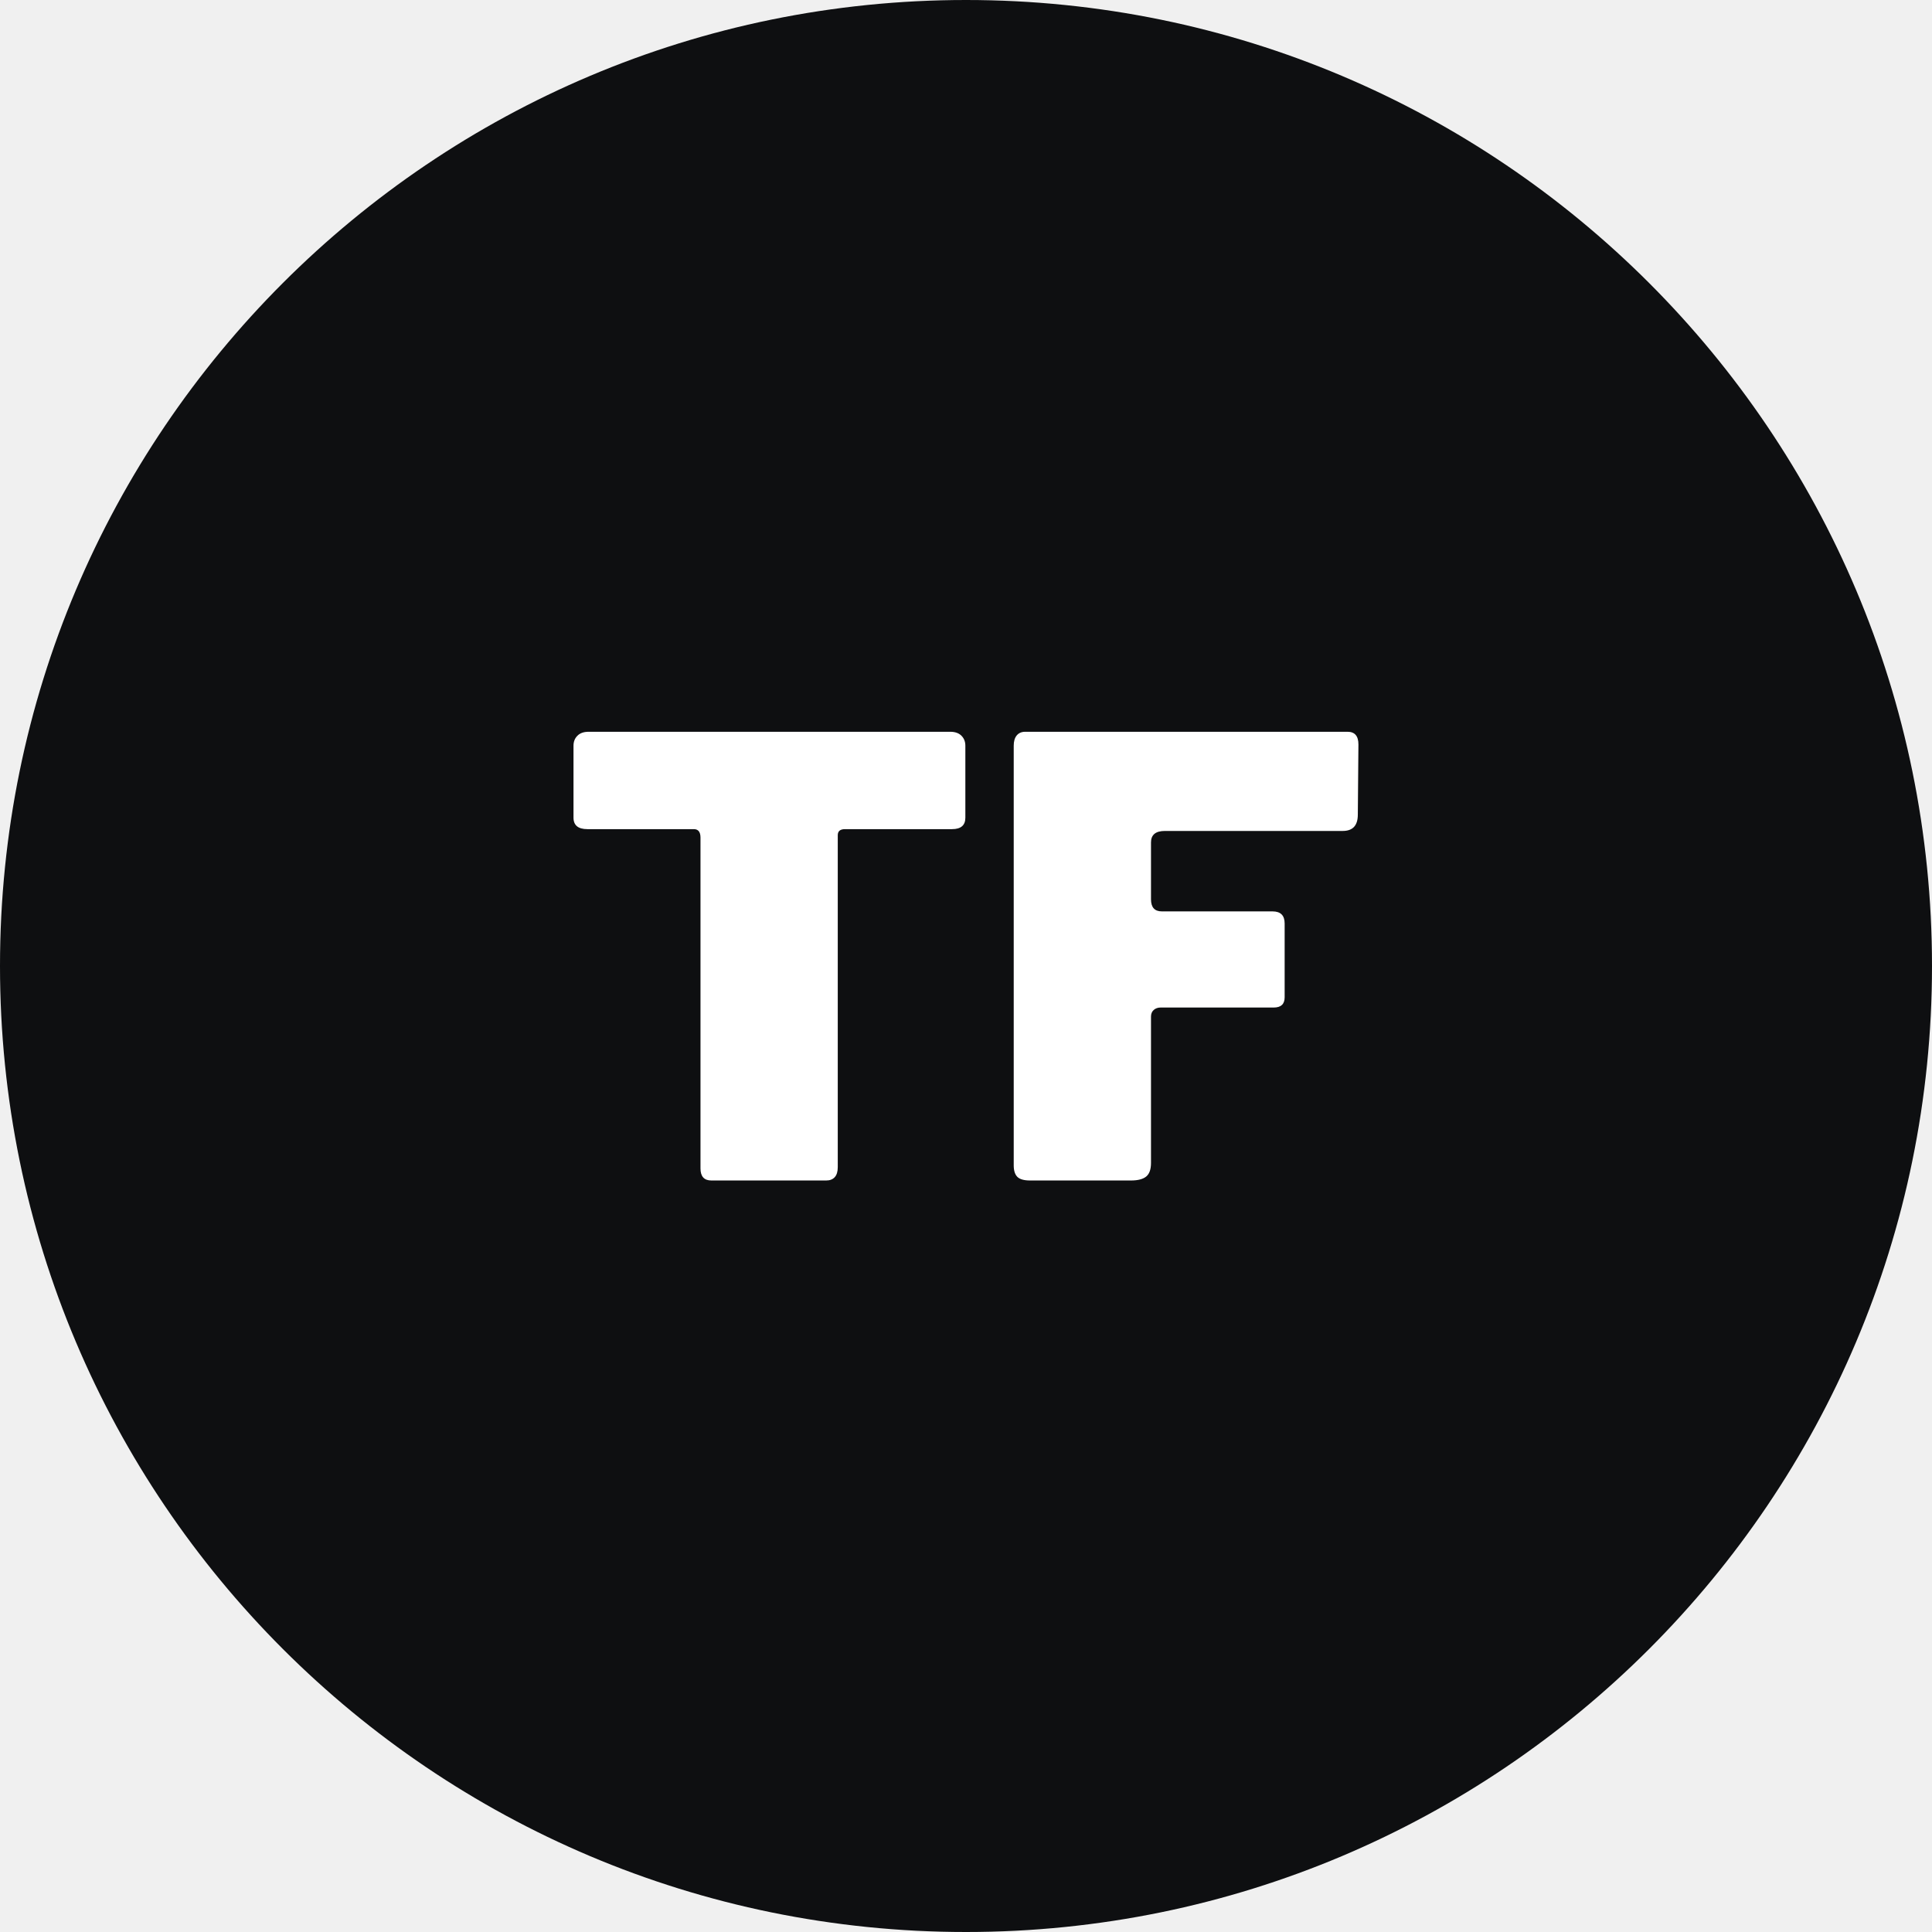
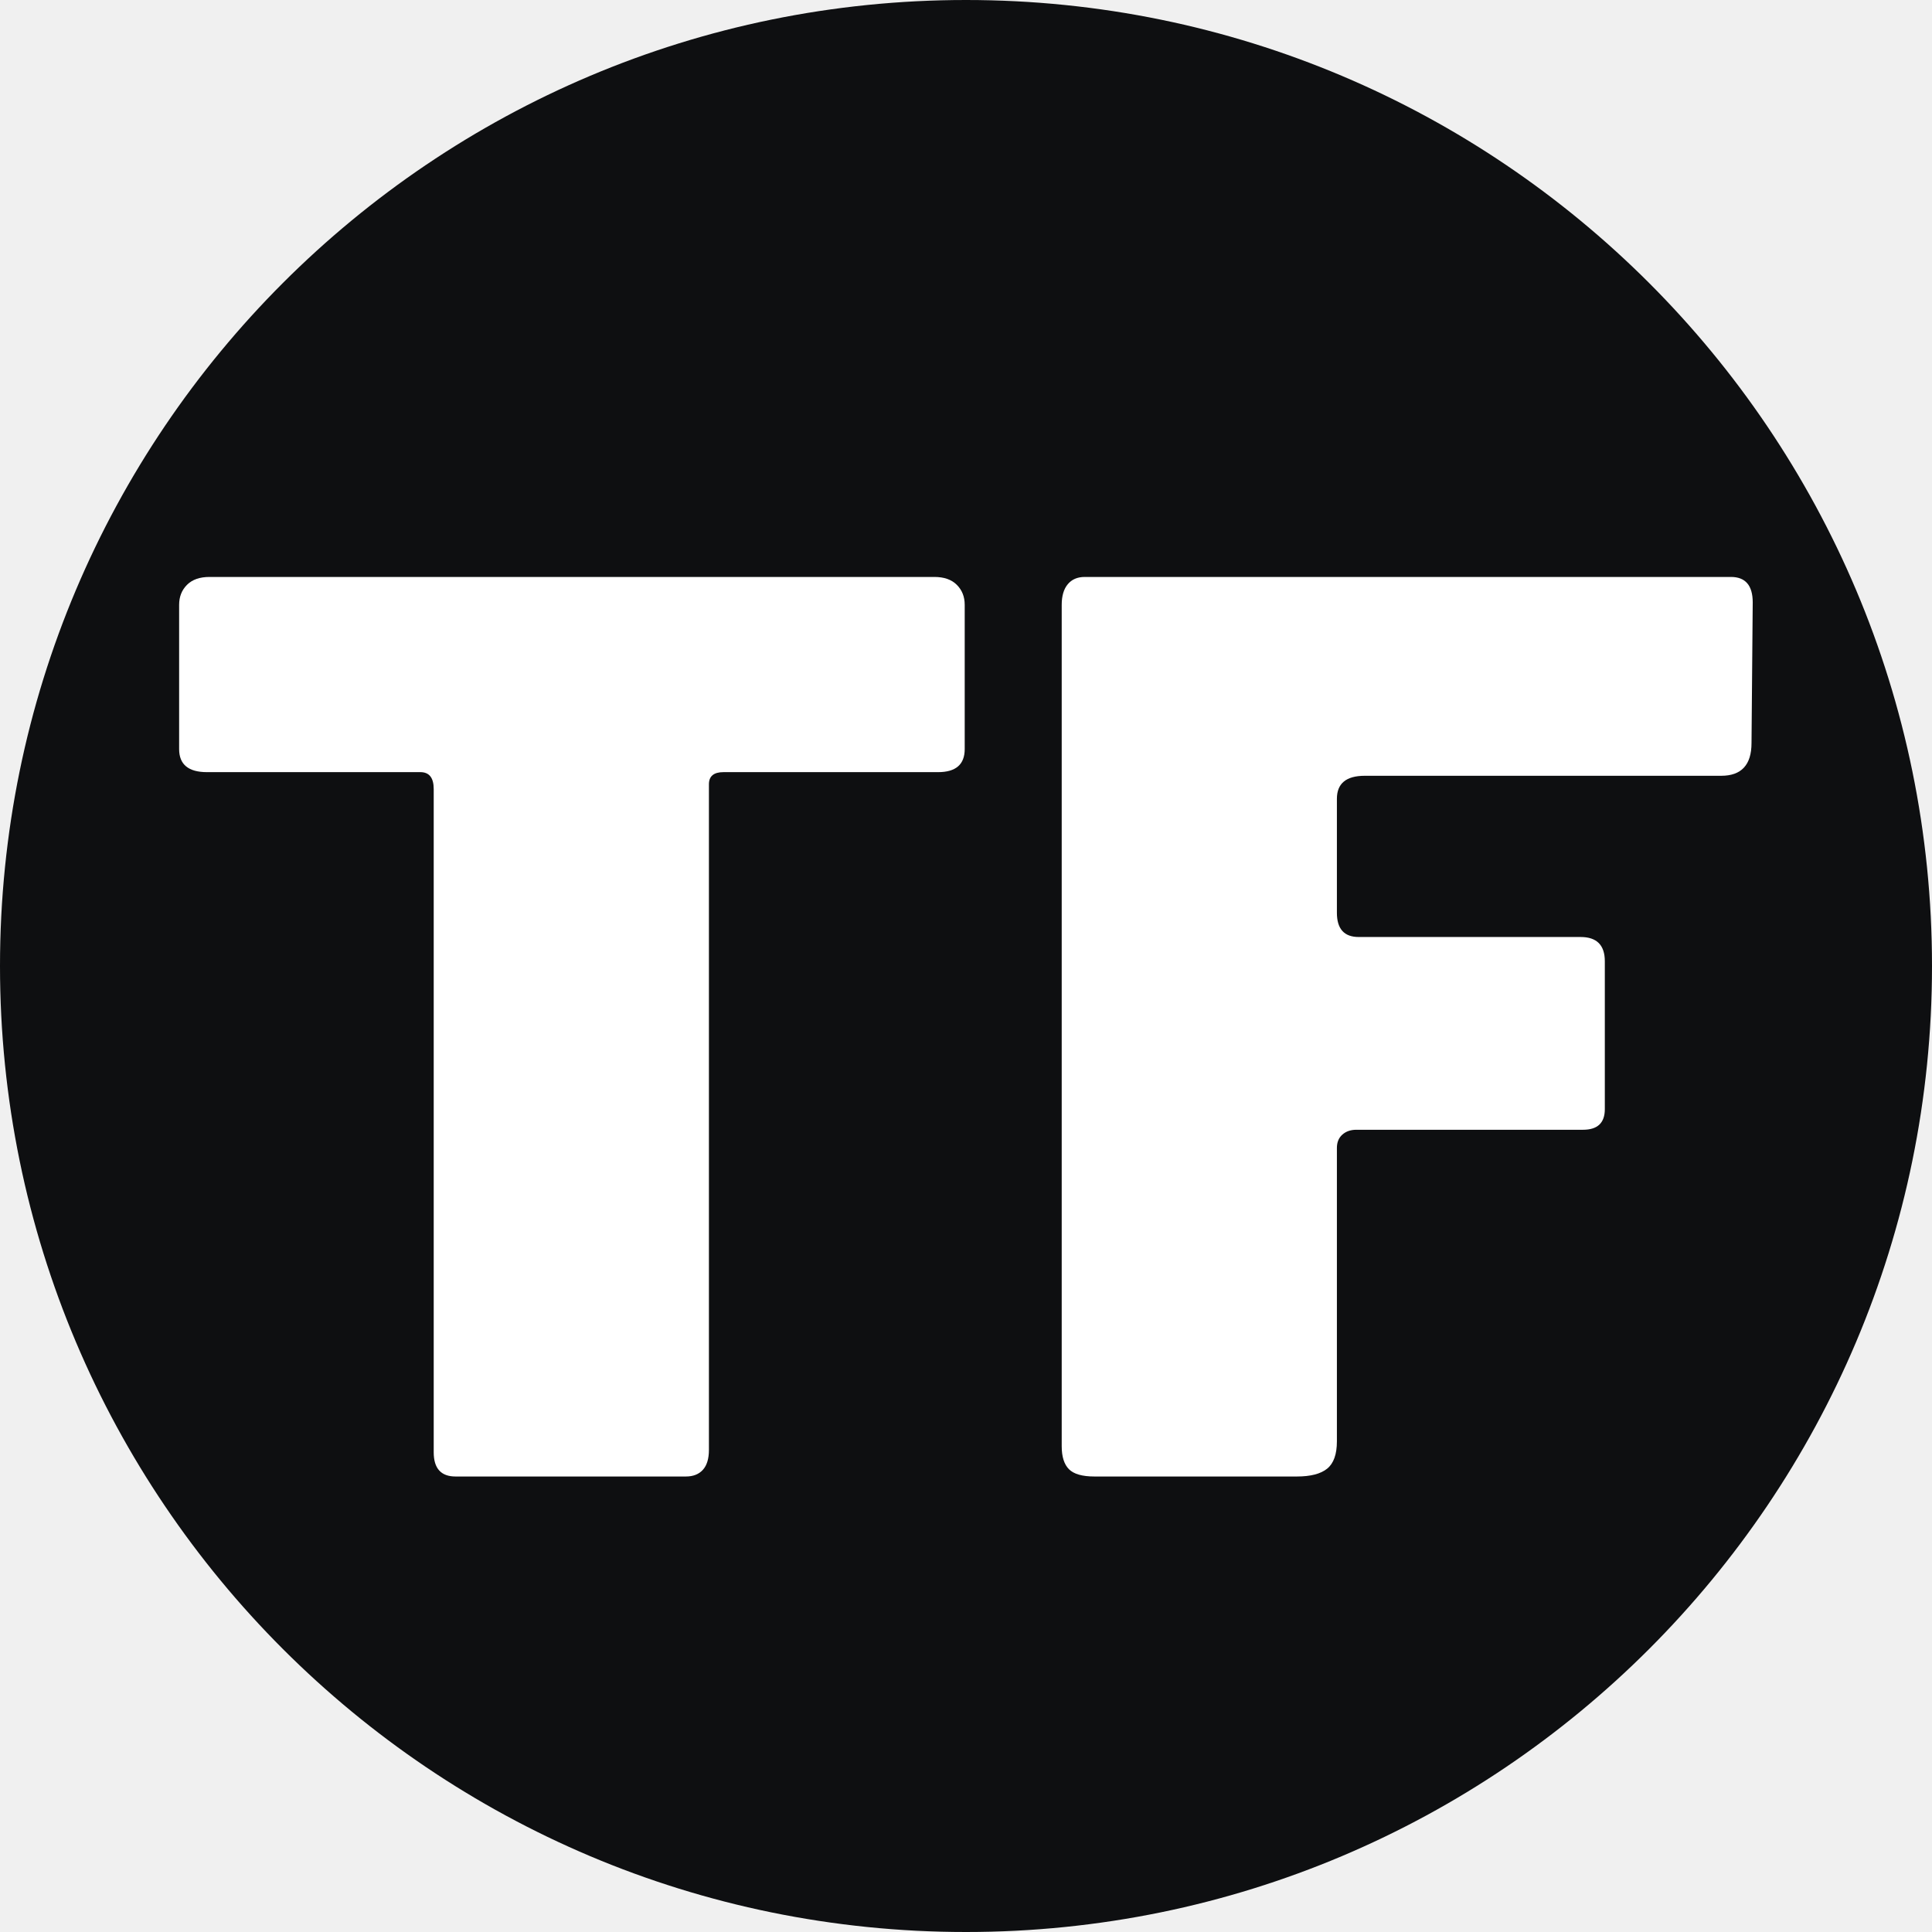
<svg xmlns="http://www.w3.org/2000/svg" width="2000" zoomAndPan="magnify" viewBox="0 0 1500 1500" height="2000" preserveAspectRatio="xMidYMid meet" version="1.0">
  <defs>
    <g />
-     <clipPath id="90c4039fde">
+     <clipPath id="7c5b1379f1">
      <path d="M 750 0 C 335.785 0 0 335.785 0 750 C 0 1164.215 335.785 1500 750 1500 C 1164.215 1500 1500 1164.215 1500 750 C 1500 335.785 1164.215 0 750 0 Z M 750 0 " clip-rule="nonzero" />
    </clipPath>
-     <clipPath id="6a6bf2d071">
+     <clipPath id="81557446a9">
      <path d="M 0 0 L 1500 0 L 1500 1500 L 0 1500 Z M 0 0 " clip-rule="nonzero" />
    </clipPath>
-     <clipPath id="35ac4db344">
+     <clipPath id="de43bf8f2d">
      <path d="M 750 0 C 335.785 0 0 335.785 0 750 C 0 1164.215 335.785 1500 750 1500 C 1164.215 1500 1500 1164.215 1500 750 C 1500 335.785 1164.215 0 750 0 Z M 750 0 " clip-rule="nonzero" />
    </clipPath>
-     <clipPath id="5561f69dd6">
+     <clipPath id="a66ff32bda">
      <rect x="0" width="1500" y="0" height="1500" />
    </clipPath>
-     <clipPath id="c9d9011fbd">
-       <rect x="0" width="636" y="0" height="570" />
+     <clipPath id="f555becd71">
+       <rect x="0" width="1276" y="0" height="1141" />
    </clipPath>
  </defs>
-   <g clip-path="url(#90c4039fde)">
+   <g clip-path="url(#7c5b1379f1)">
    <g transform="matrix(1, 0, 0, 1, 0, 0.000000000000112861)">
-       <g clip-path="url(#5561f69dd6)">
-         <g clip-path="url(#6a6bf2d071)">
-           <g clip-path="url(#35ac4db344)">
+       <g clip-path="url(#a66ff32bda)">
+         <g clip-path="url(#81557446a9)">
+           <g clip-path="url(#de43bf8f2d)">
            <rect x="-330" width="2160" fill="#0e0f11" height="2160" y="-330" fill-opacity="1" />
          </g>
        </g>
      </g>
    </g>
  </g>
-   <g transform="matrix(1, 0, 0, 1, 432, 464)">
-     <g clip-path="url(#c9d9011fbd)">
+   <g transform="matrix(1, 0, 0, 1, 112, 240)">
+     <g clip-path="url(#f555becd71)">
      <g fill="#ffffff" fill-opacity="1">
-         <g transform="translate(0.12462, 452.5229)">
+         <g transform="translate(0.717215, 906.3484)">
          <g>
-             <path d="M 13.141 -337.578 C 13.141 -340.703 14.156 -343.281 16.188 -345.312 C 18.227 -347.352 21.129 -348.375 24.891 -348.375 L 305.641 -348.375 C 309.398 -348.375 312.297 -347.352 314.328 -345.312 C 316.359 -343.281 317.375 -340.703 317.375 -337.578 L 317.375 -281.703 C 317.375 -275.754 313.93 -272.781 307.047 -272.781 L 223.953 -272.781 C 220.191 -272.781 218.312 -271.211 218.312 -268.078 L 218.312 -10.328 C 218.312 -6.891 217.531 -4.305 215.969 -2.578 C 214.406 -0.859 212.211 0 209.391 0 L 120.188 0 C 114.551 0 111.734 -3.129 111.734 -9.391 L 111.734 -266.203 C 111.734 -270.586 110.016 -272.781 106.578 -272.781 L 23.938 -272.781 C 16.738 -272.781 13.141 -275.754 13.141 -281.703 Z M 13.141 -337.578 " />
+             <path d="M 26.359 -676.75 C 26.359 -683.031 28.395 -688.207 32.469 -692.281 C 36.551 -696.363 42.359 -698.406 49.891 -698.406 L 612.75 -698.406 C 620.281 -698.406 626.082 -696.363 630.156 -692.281 C 634.238 -688.207 636.281 -683.031 636.281 -676.75 L 636.281 -564.75 C 636.281 -552.82 629.379 -546.859 615.578 -546.859 L 448.984 -546.859 C 441.453 -546.859 437.688 -543.723 437.688 -537.453 L 437.688 -20.703 C 437.688 -13.805 436.117 -8.629 432.984 -5.172 C 429.848 -1.723 425.453 0 419.797 0 L 240.969 0 C 229.664 0 224.016 -6.273 224.016 -18.828 L 224.016 -533.688 C 224.016 -542.469 220.566 -546.859 213.672 -546.859 L 48 -546.859 C 33.57 -546.859 26.359 -552.82 26.359 -564.75 Z M 26.359 -676.75 " />
          </g>
        </g>
      </g>
      <g fill="#ffffff" fill-opacity="1">
-         <g transform="translate(330.6471, 452.5229)">
+         <g transform="translate(663.3552, 906.3484)">
          <g>
-             <path d="M 24.406 -337.578 C 24.406 -341.016 25.188 -343.672 26.75 -345.547 C 28.32 -347.43 30.516 -348.375 33.328 -348.375 L 283.578 -348.375 C 289.211 -348.375 292.031 -345.086 292.031 -338.516 L 291.562 -284.047 C 291.562 -275.598 287.648 -271.375 279.828 -271.375 L 141.781 -271.375 C 134.582 -271.375 130.984 -268.398 130.984 -262.453 L 130.984 -218.312 C 130.984 -212.051 133.801 -208.922 139.438 -208.922 L 225.359 -208.922 C 231.617 -208.922 234.75 -205.789 234.75 -199.531 L 234.75 -142.266 C 234.75 -136.941 231.93 -134.281 226.297 -134.281 L 138.5 -134.281 C 136.312 -134.281 134.508 -133.648 133.094 -132.391 C 131.688 -131.141 130.984 -129.422 130.984 -127.234 L 130.984 -13.609 C 130.984 -8.609 129.734 -5.086 127.234 -3.047 C 124.734 -1.016 120.82 0 115.5 0 L 37.094 0 C 32.395 0 29.102 -0.938 27.219 -2.812 C 25.344 -4.695 24.406 -7.672 24.406 -11.734 Z M 24.406 -337.578 " />
+             <path d="M 48.953 -676.75 C 48.953 -683.656 50.52 -688.988 53.656 -692.75 C 56.789 -696.52 61.18 -698.406 66.828 -698.406 L 568.516 -698.406 C 579.805 -698.406 585.453 -691.816 585.453 -678.641 L 584.516 -569.453 C 584.516 -552.504 576.672 -544.031 560.984 -544.031 L 284.266 -544.031 C 269.828 -544.031 262.609 -538.07 262.609 -526.156 L 262.609 -437.688 C 262.609 -425.133 268.258 -418.859 279.562 -418.859 L 451.812 -418.859 C 464.352 -418.859 470.625 -412.582 470.625 -400.031 L 470.625 -285.203 C 470.625 -274.535 464.977 -269.203 453.688 -269.203 L 277.672 -269.203 C 273.273 -269.203 269.664 -267.945 266.844 -265.438 C 264.02 -262.926 262.609 -259.473 262.609 -255.078 L 262.609 -27.297 C 262.609 -17.254 260.098 -10.191 255.078 -6.109 C 250.055 -2.035 242.211 0 231.547 0 L 74.359 0 C 64.941 0 58.352 -1.879 54.594 -5.641 C 50.832 -9.41 48.953 -15.375 48.953 -23.531 Z M 48.953 -676.75 " />
          </g>
        </g>
      </g>
    </g>
  </g>
</svg>
